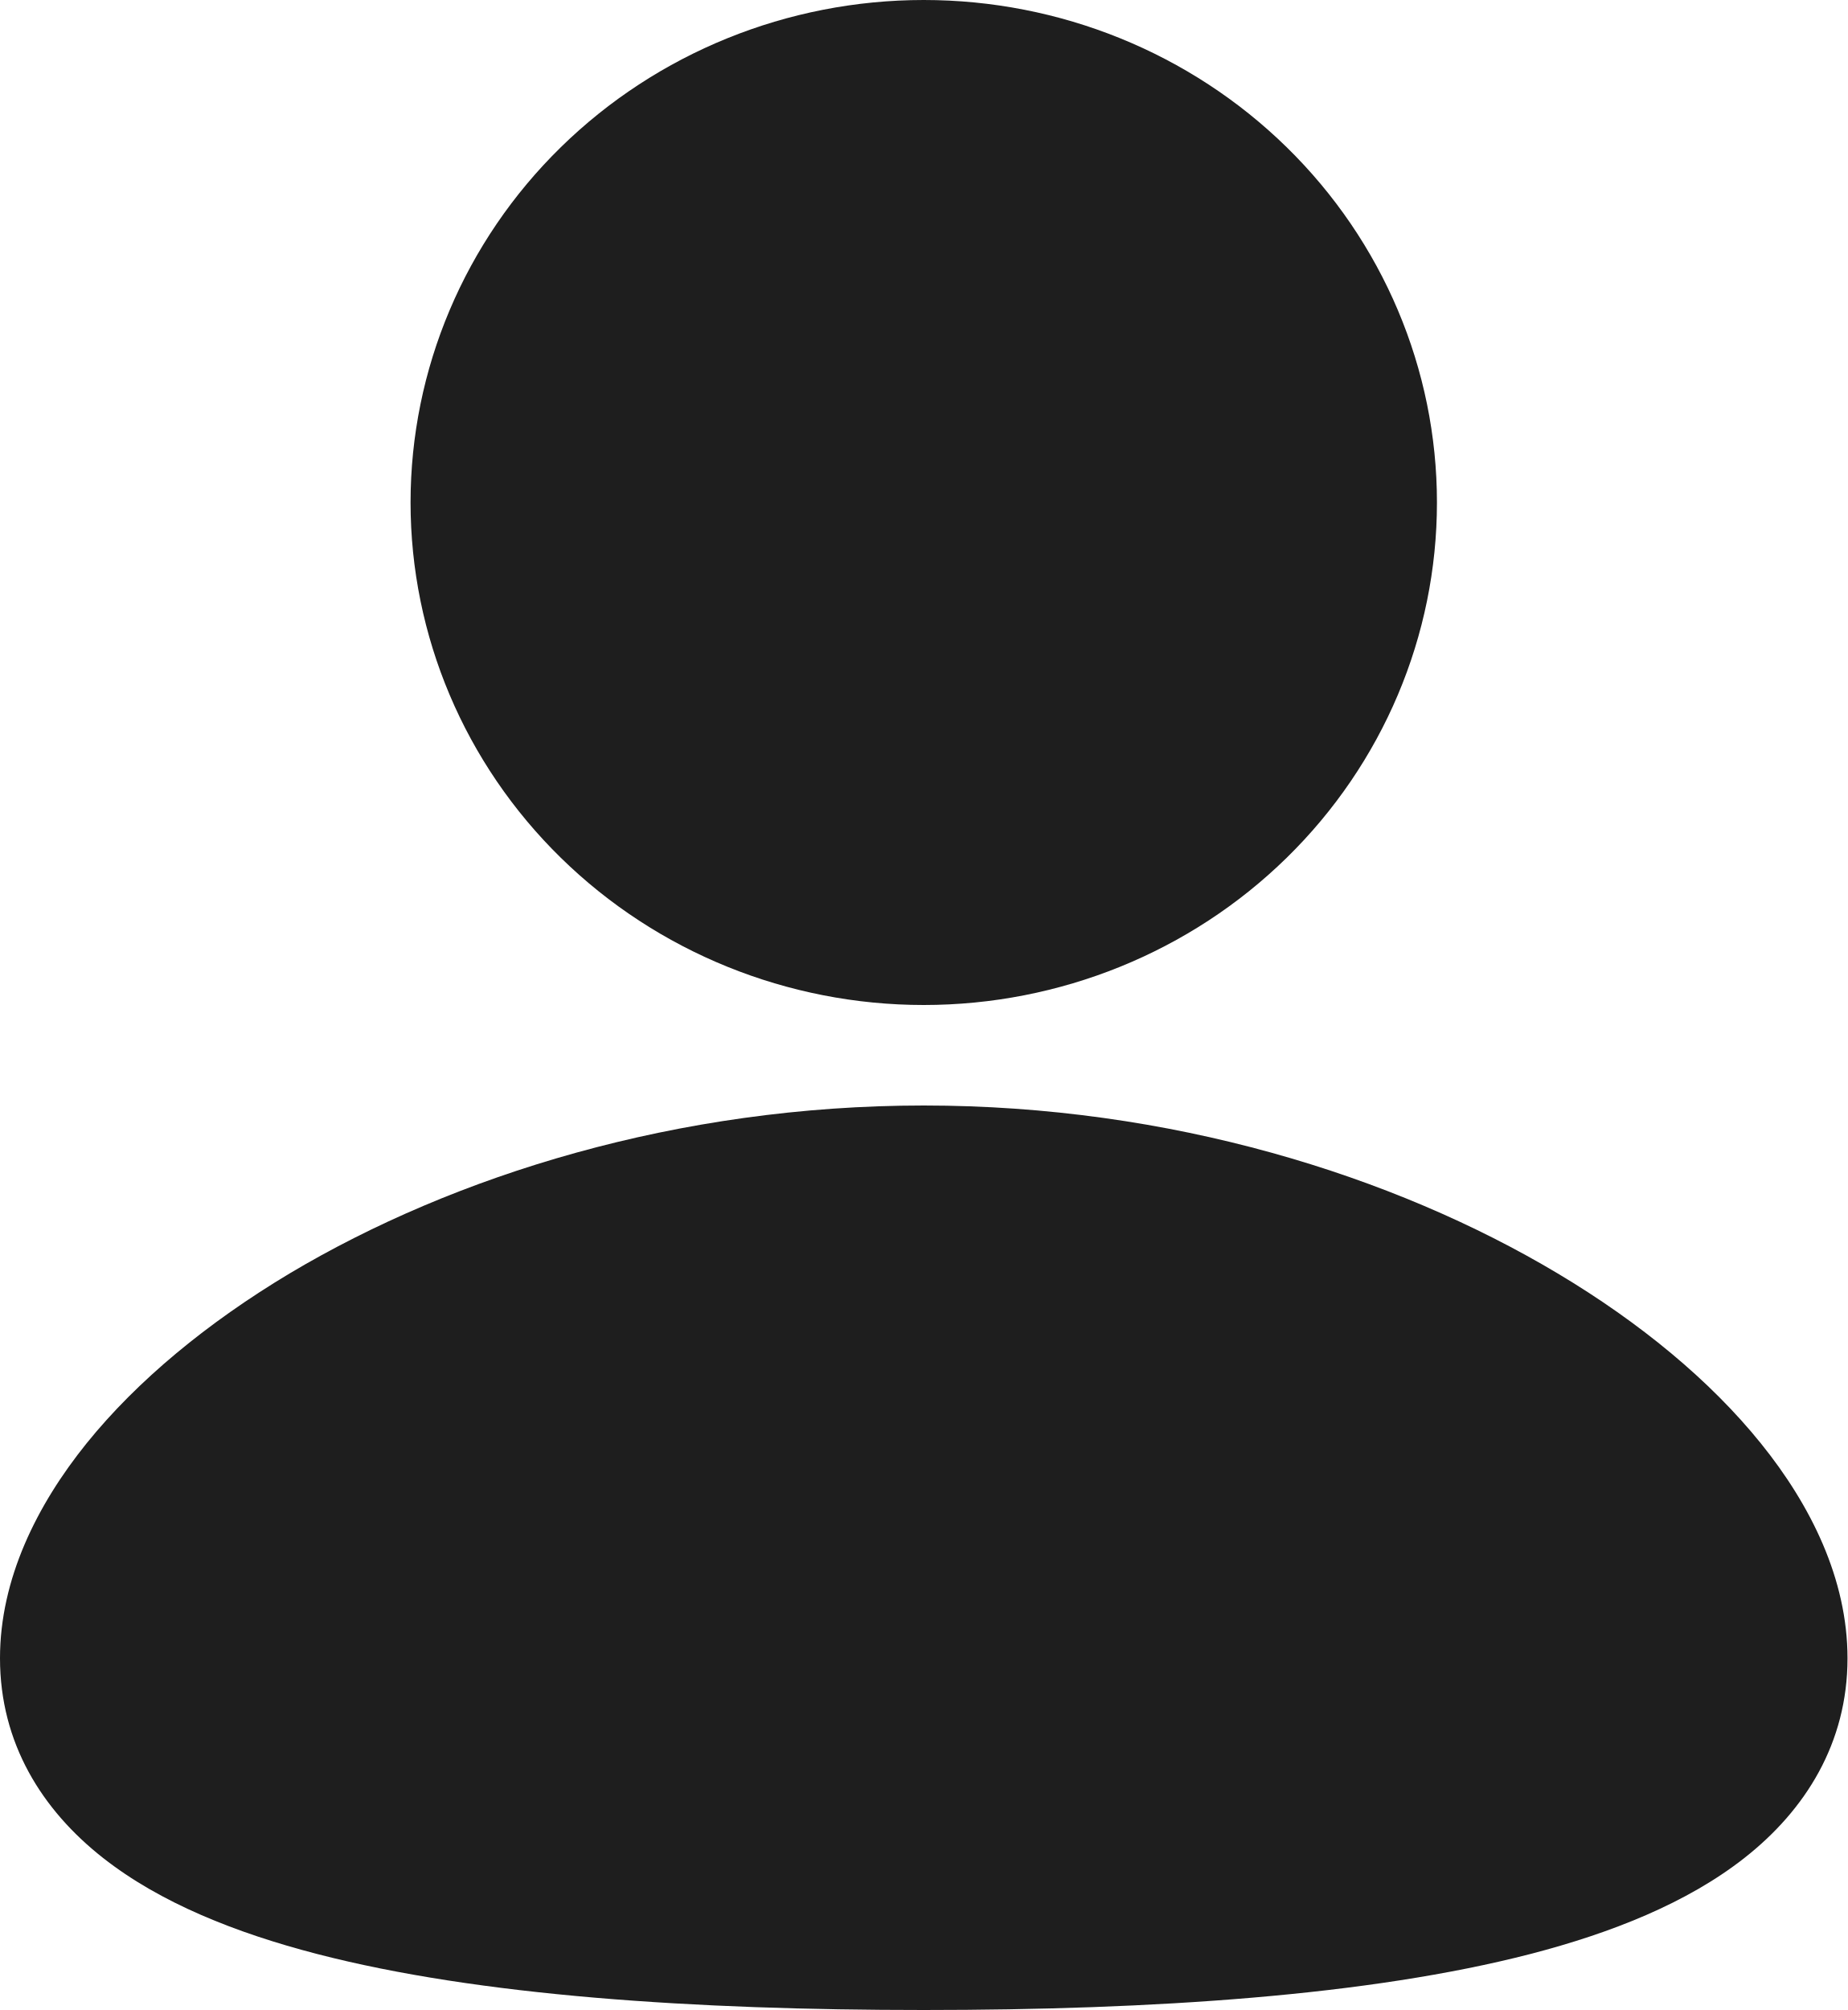
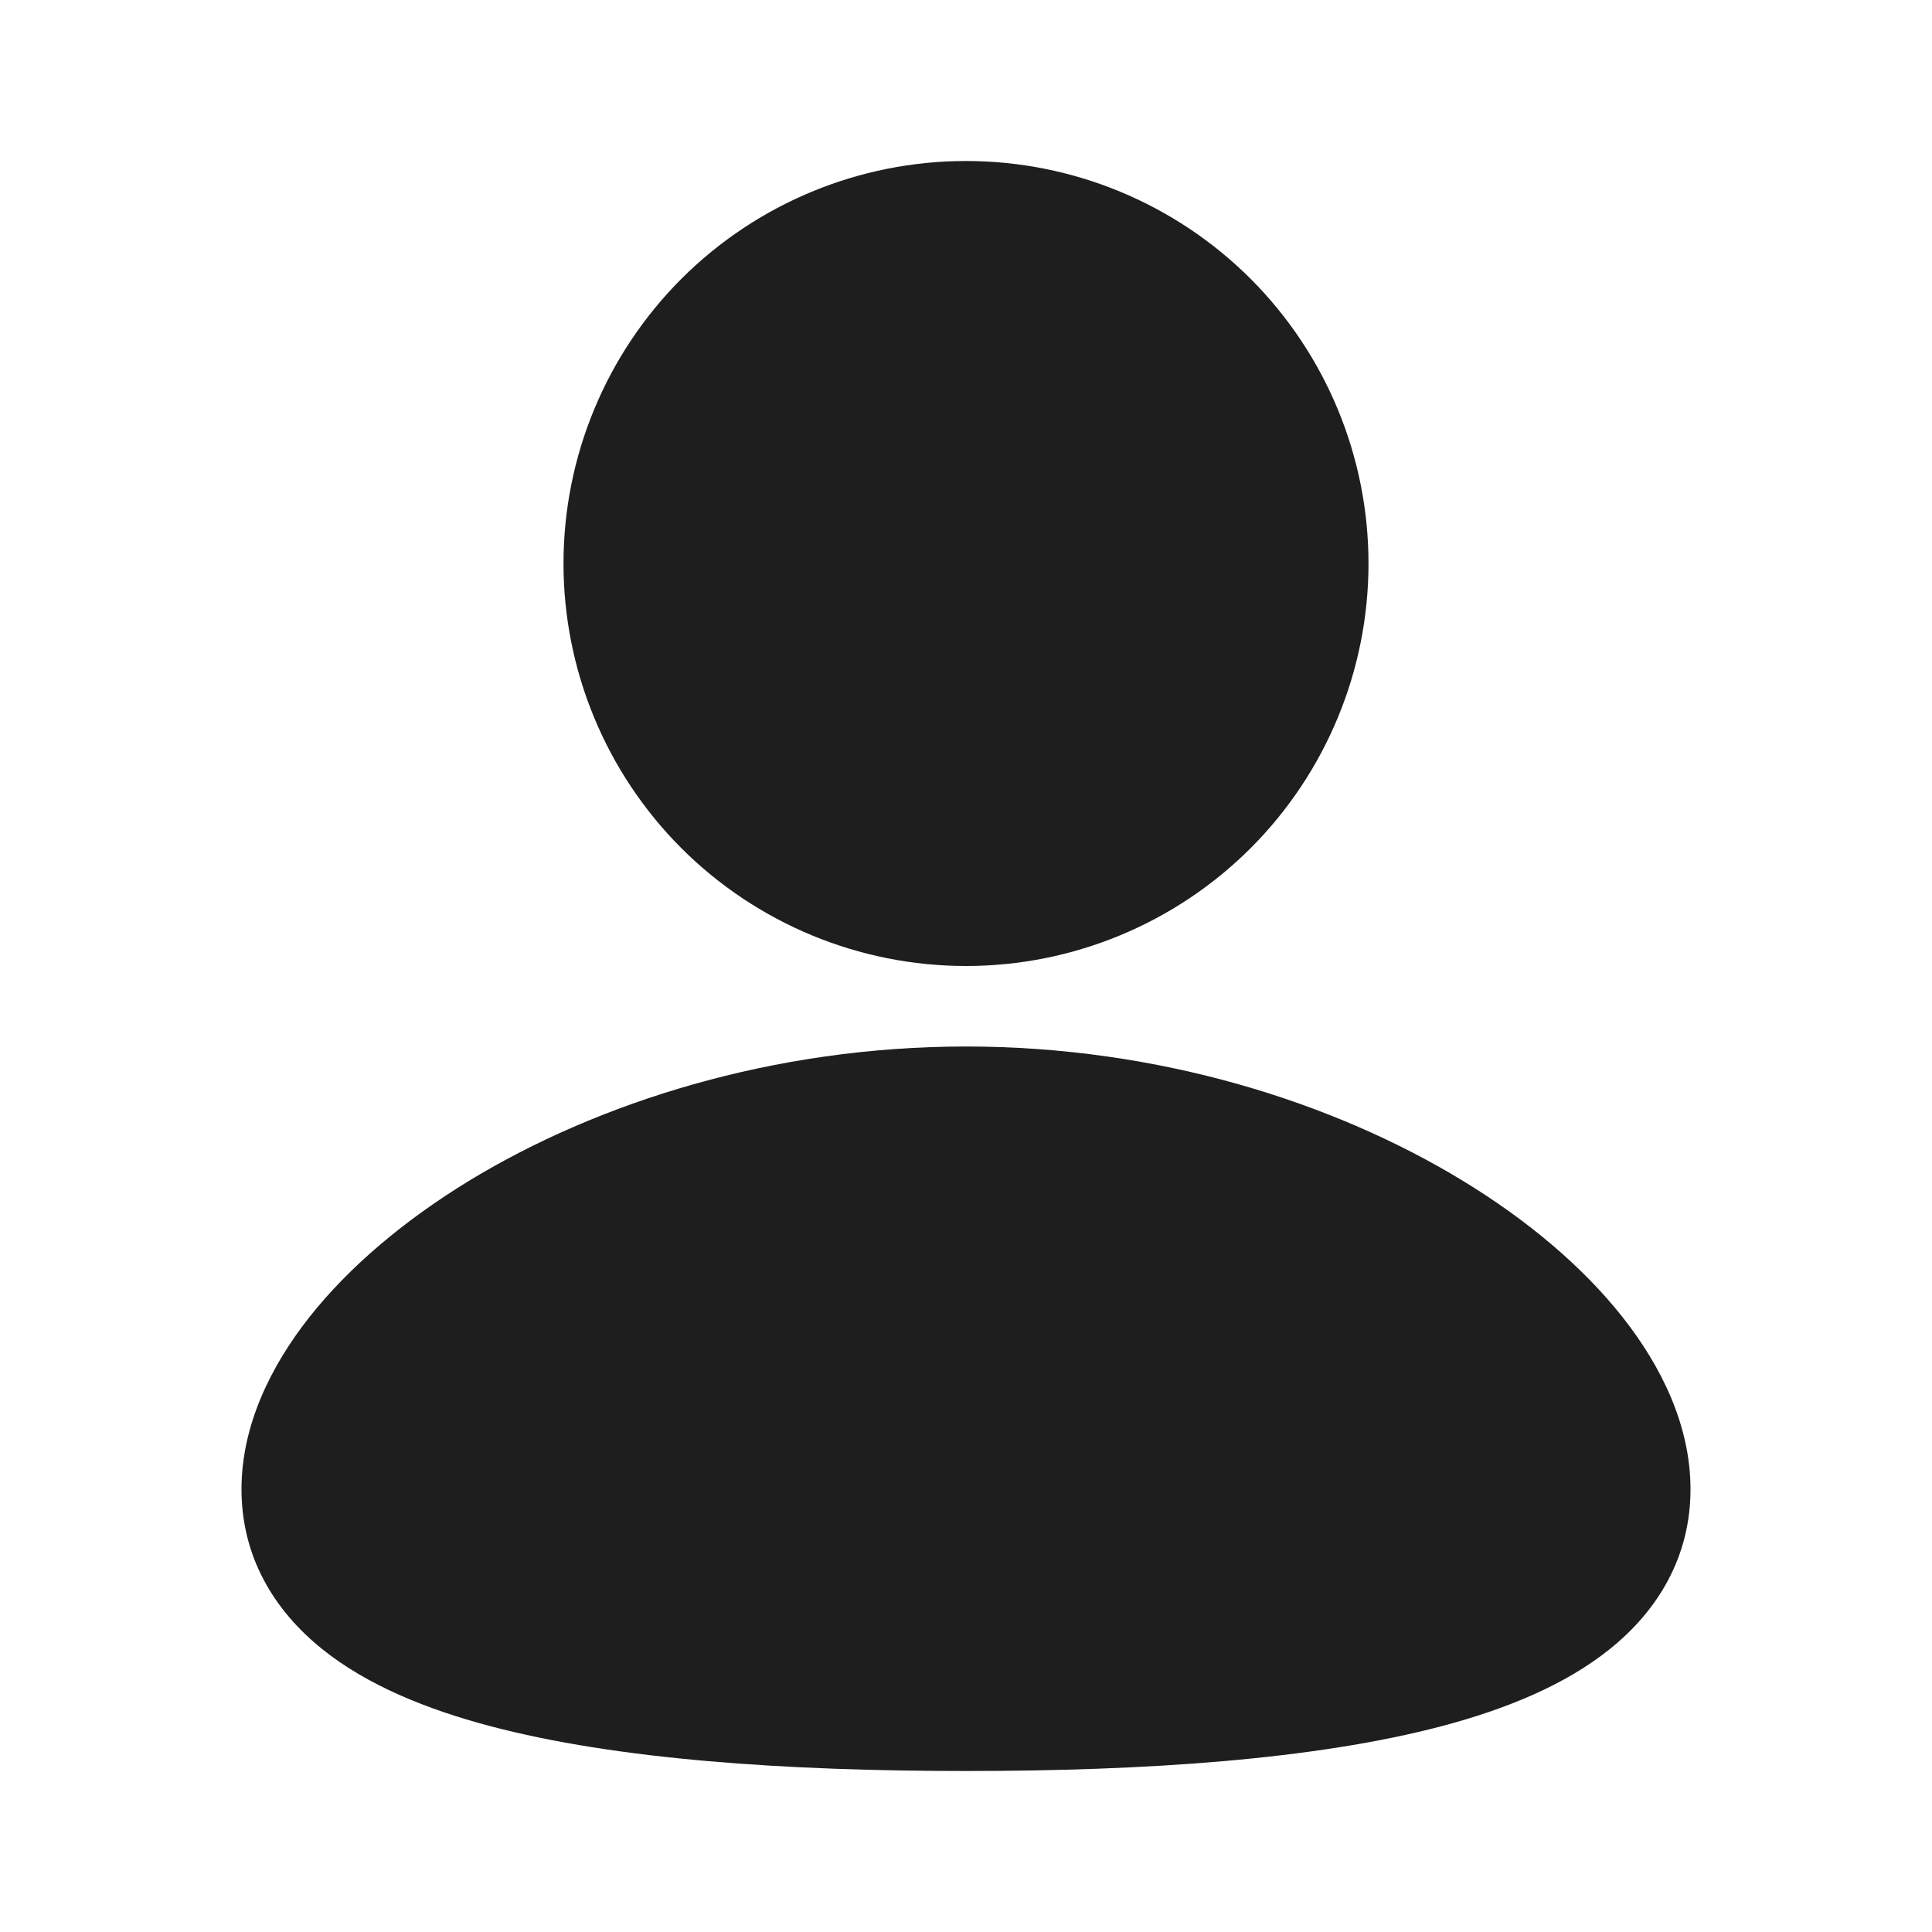
- <svg xmlns="http://www.w3.org/2000/svg" width="171" height="186" viewBox="0 0 171 186" fill="none">
-   <path d="M85.5 102.3C108.262 102.3 128.962 108.754 144.191 117.85C151.791 122.388 158.289 127.745 162.982 133.567C167.599 139.286 171 146.131 171 153.45C171 161.309 167.095 167.502 161.471 171.92C156.151 176.105 149.131 178.876 141.674 180.811C126.683 184.689 106.676 186 85.5 186C64.325 186 44.318 184.698 29.326 180.811C21.869 178.876 14.848 176.105 9.528 171.92C3.895 167.493 0 161.309 0 153.45C0 146.131 3.401 139.286 8.018 133.557C12.711 127.745 19.2 122.397 26.809 117.84C42.038 108.763 62.748 102.3 85.5 102.3ZM85.5 0C98.098 0 110.18 4.899 119.088 13.62C127.996 22.34 133 34.167 133 46.5C133 58.833 127.996 70.66 119.088 79.38C110.18 88.101 98.098 93 85.5 93C72.902 93 60.82 88.101 51.912 79.38C43.004 70.66 38 58.833 38 46.5C38 34.167 43.004 22.34 51.912 13.62C60.82 4.899 72.902 0 85.5 0Z" fill="#1E1E1E" />
+ <svg xmlns="http://www.w3.org/2000/svg" width="24" height="24" viewBox="0 0 24 24" fill="none">
+   <path d="M12 13C14.396 13 16.575 13.694 18.178 14.672C18.978 15.16 19.662 15.736 20.156 16.362C20.642 16.977 21 17.713 21 18.5C21 19.345 20.589 20.011 19.997 20.486C19.437 20.936 18.698 21.234 17.913 21.442C16.335 21.859 14.229 22 12 22C9.771 22 7.665 21.86 6.087 21.442C5.302 21.234 4.563 20.936 4.003 20.486C3.41 20.01 3 19.345 3 18.5C3 17.713 3.358 16.977 3.844 16.361C4.338 15.736 5.021 15.161 5.822 14.671C7.425 13.695 9.605 13 12 13ZM12 2C13.326 2 14.598 2.527 15.536 3.464C16.473 4.402 17 5.674 17 7C17 8.326 16.473 9.598 15.536 10.536C14.598 11.473 13.326 12 12 12C10.674 12 9.402 11.473 8.464 10.536C7.527 9.598 7 8.326 7 7C7 5.674 7.527 4.402 8.464 3.464C9.402 2.527 10.674 2 12 2Z" fill="#1E1E1E" />
</svg>
